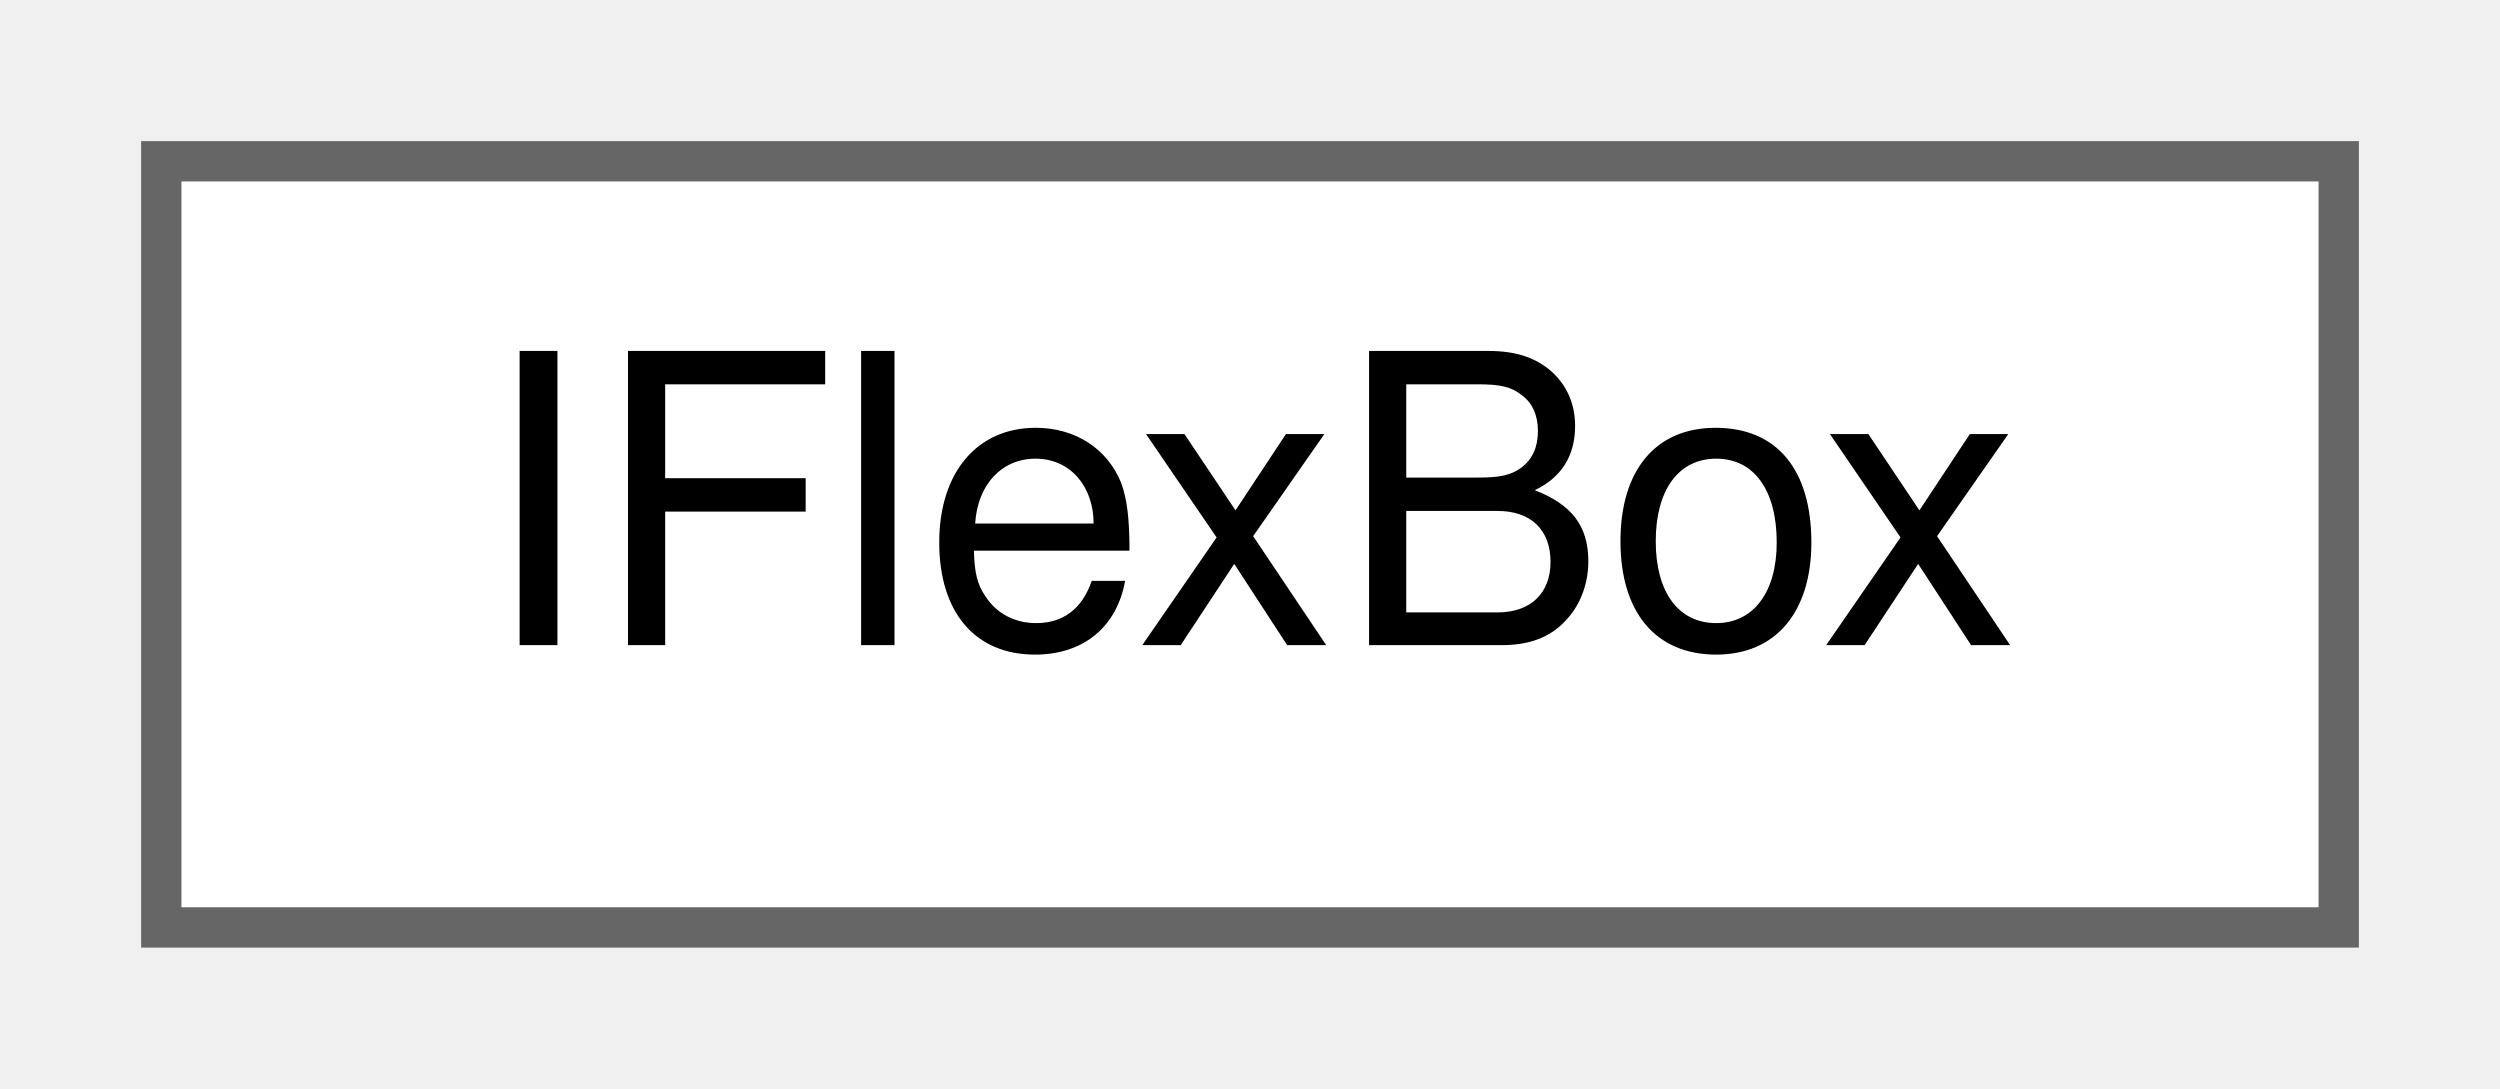
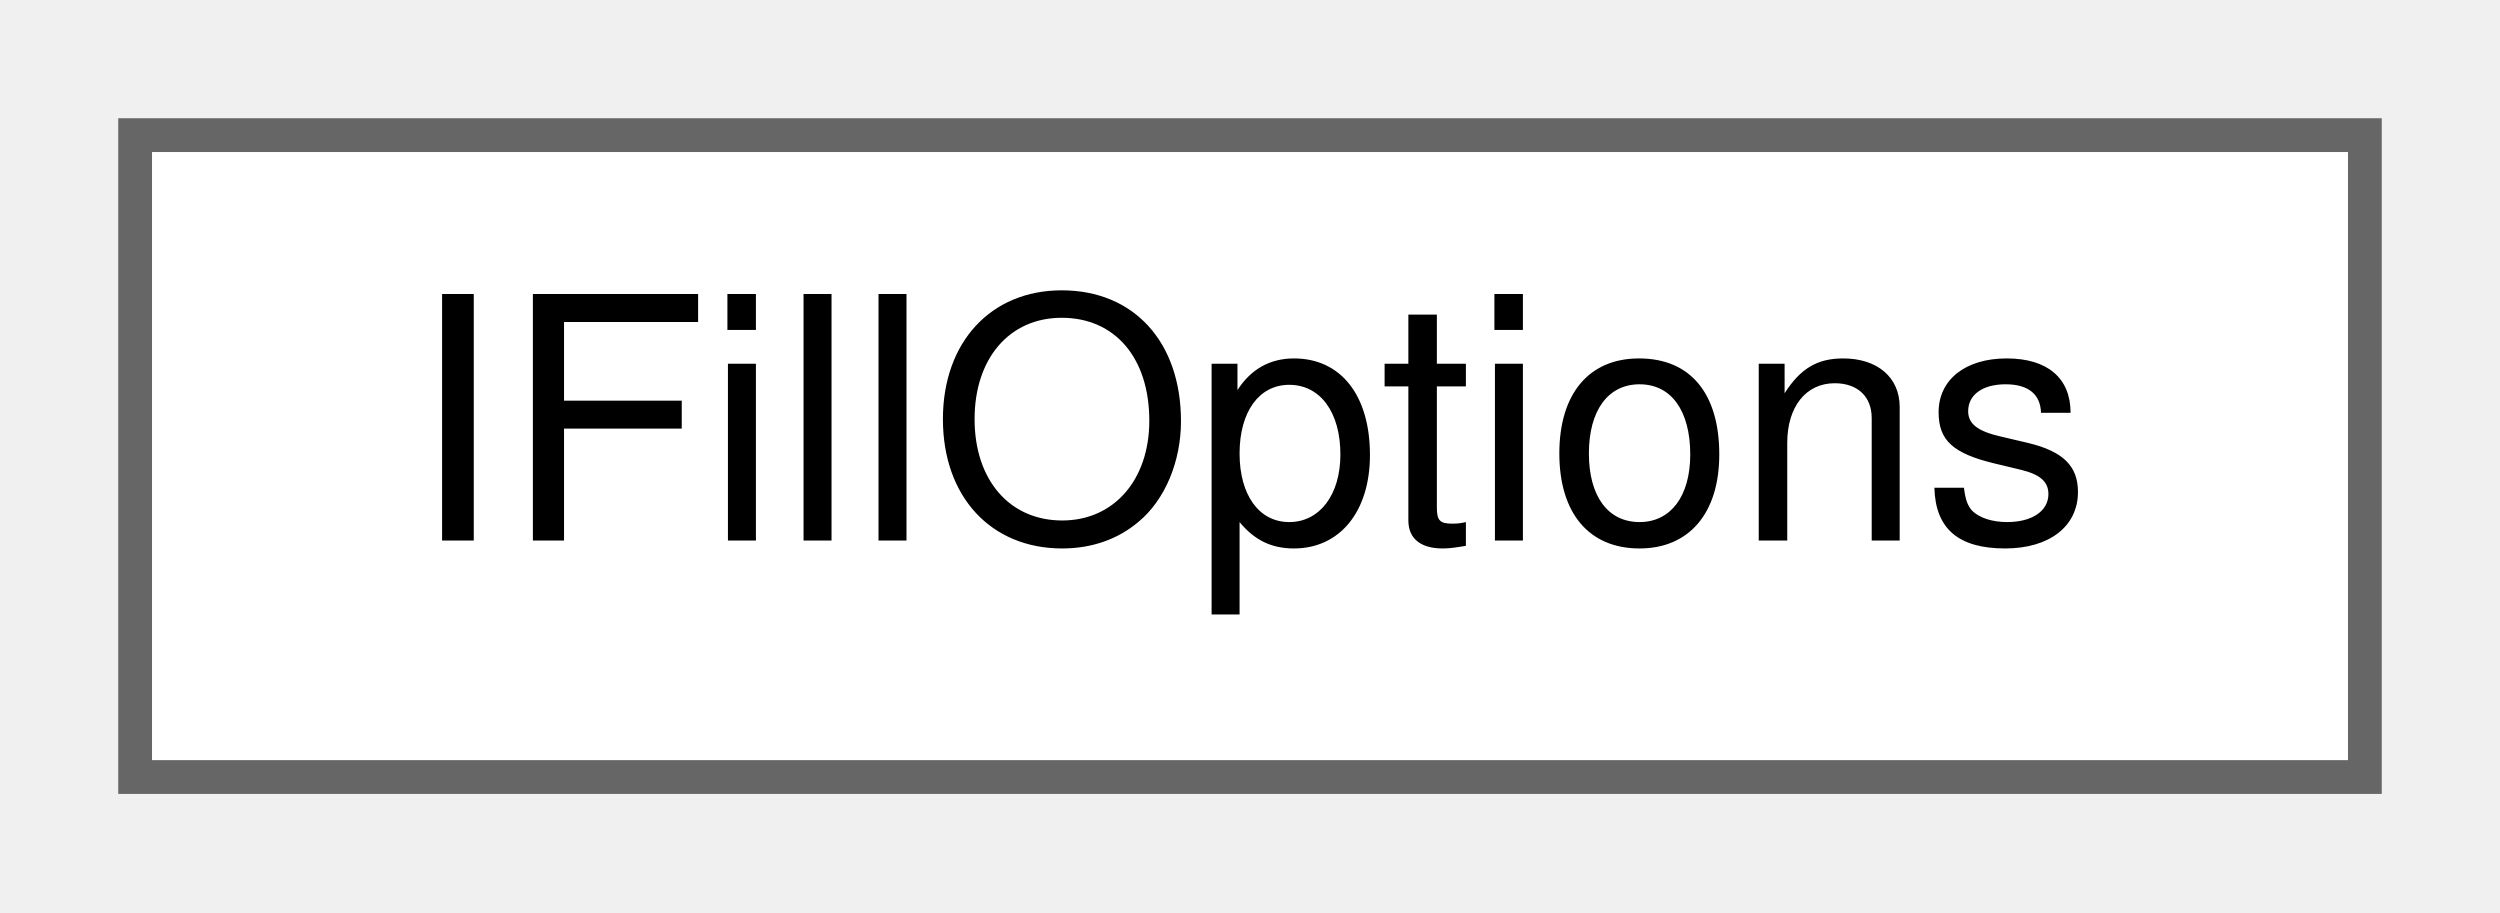
- <svg xmlns="http://www.w3.org/2000/svg" xmlns:xlink="http://www.w3.org/1999/xlink" width="62pt" height="27pt" viewBox="0.00 0.00 62.00 27.00">
+ <svg xmlns="http://www.w3.org/2000/svg" xmlns:xlink="http://www.w3.org/1999/xlink" width="74pt" height="27pt" viewBox="0.00 0.00 74.00 27.00">
  <g id="graph0" class="graph" transform="scale(1 1) rotate(0) translate(4 23)">
    <g id="node1" class="node">
      <g id="a_node1">
-         <a xlink:href="class_i_flex_box.html" target="_top" xlink:title="IFlexBox is a basic C++ helper for Yoga https://yogalayout.com.">
-           <polygon fill="white" stroke="#666666" points="54,-19 0,-19 0,0 54,0 54,-19" />
-           <text text-anchor="middle" x="27" y="-7" font-family="Helvetica,sans-Serif" font-size="10.00">IFlexBox</text>
+         <a xlink:href="struct_i_fill_options.html" target="_top" xlink:title="Used to manage fill behaviour.">
+           <polygon fill="white" stroke="#666666" points="66,-19 0,-19 0,0 66,0 66,-19" />
+           <text text-anchor="middle" x="33" y="-7" font-family="Helvetica,sans-Serif" font-size="10.00">IFillOptions</text>
        </a>
      </g>
    </g>
  </g>
</svg>
